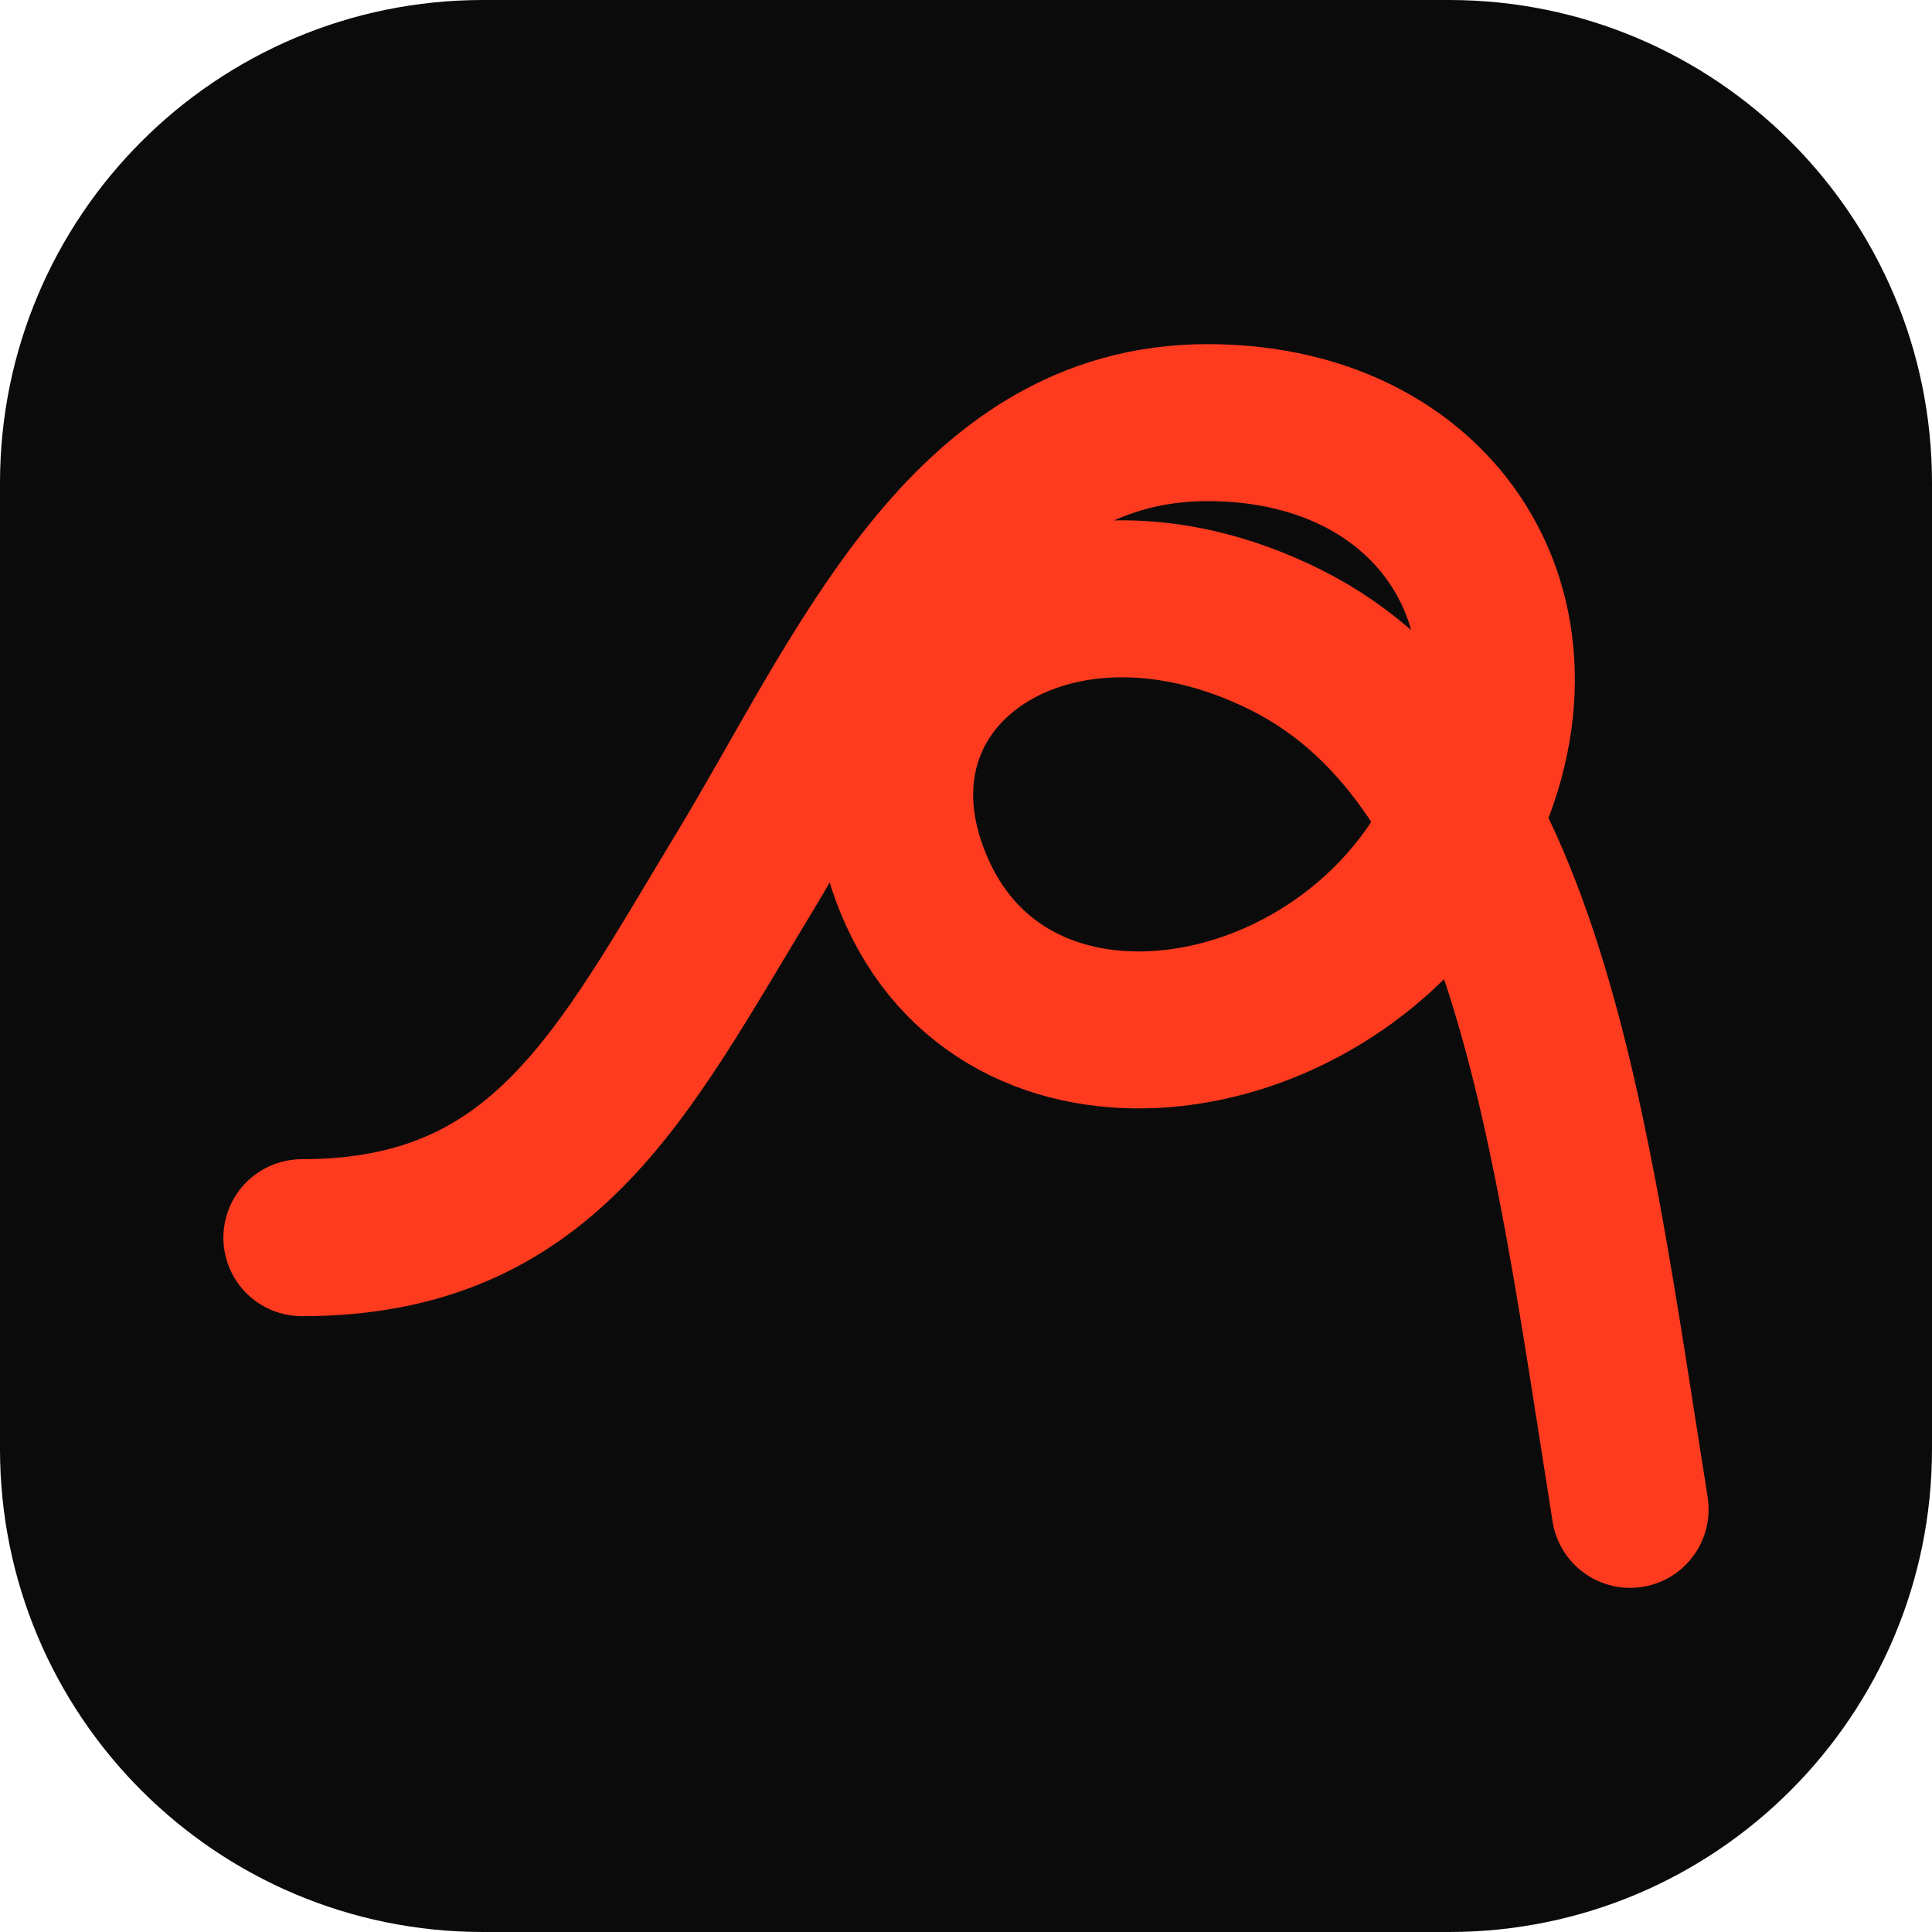
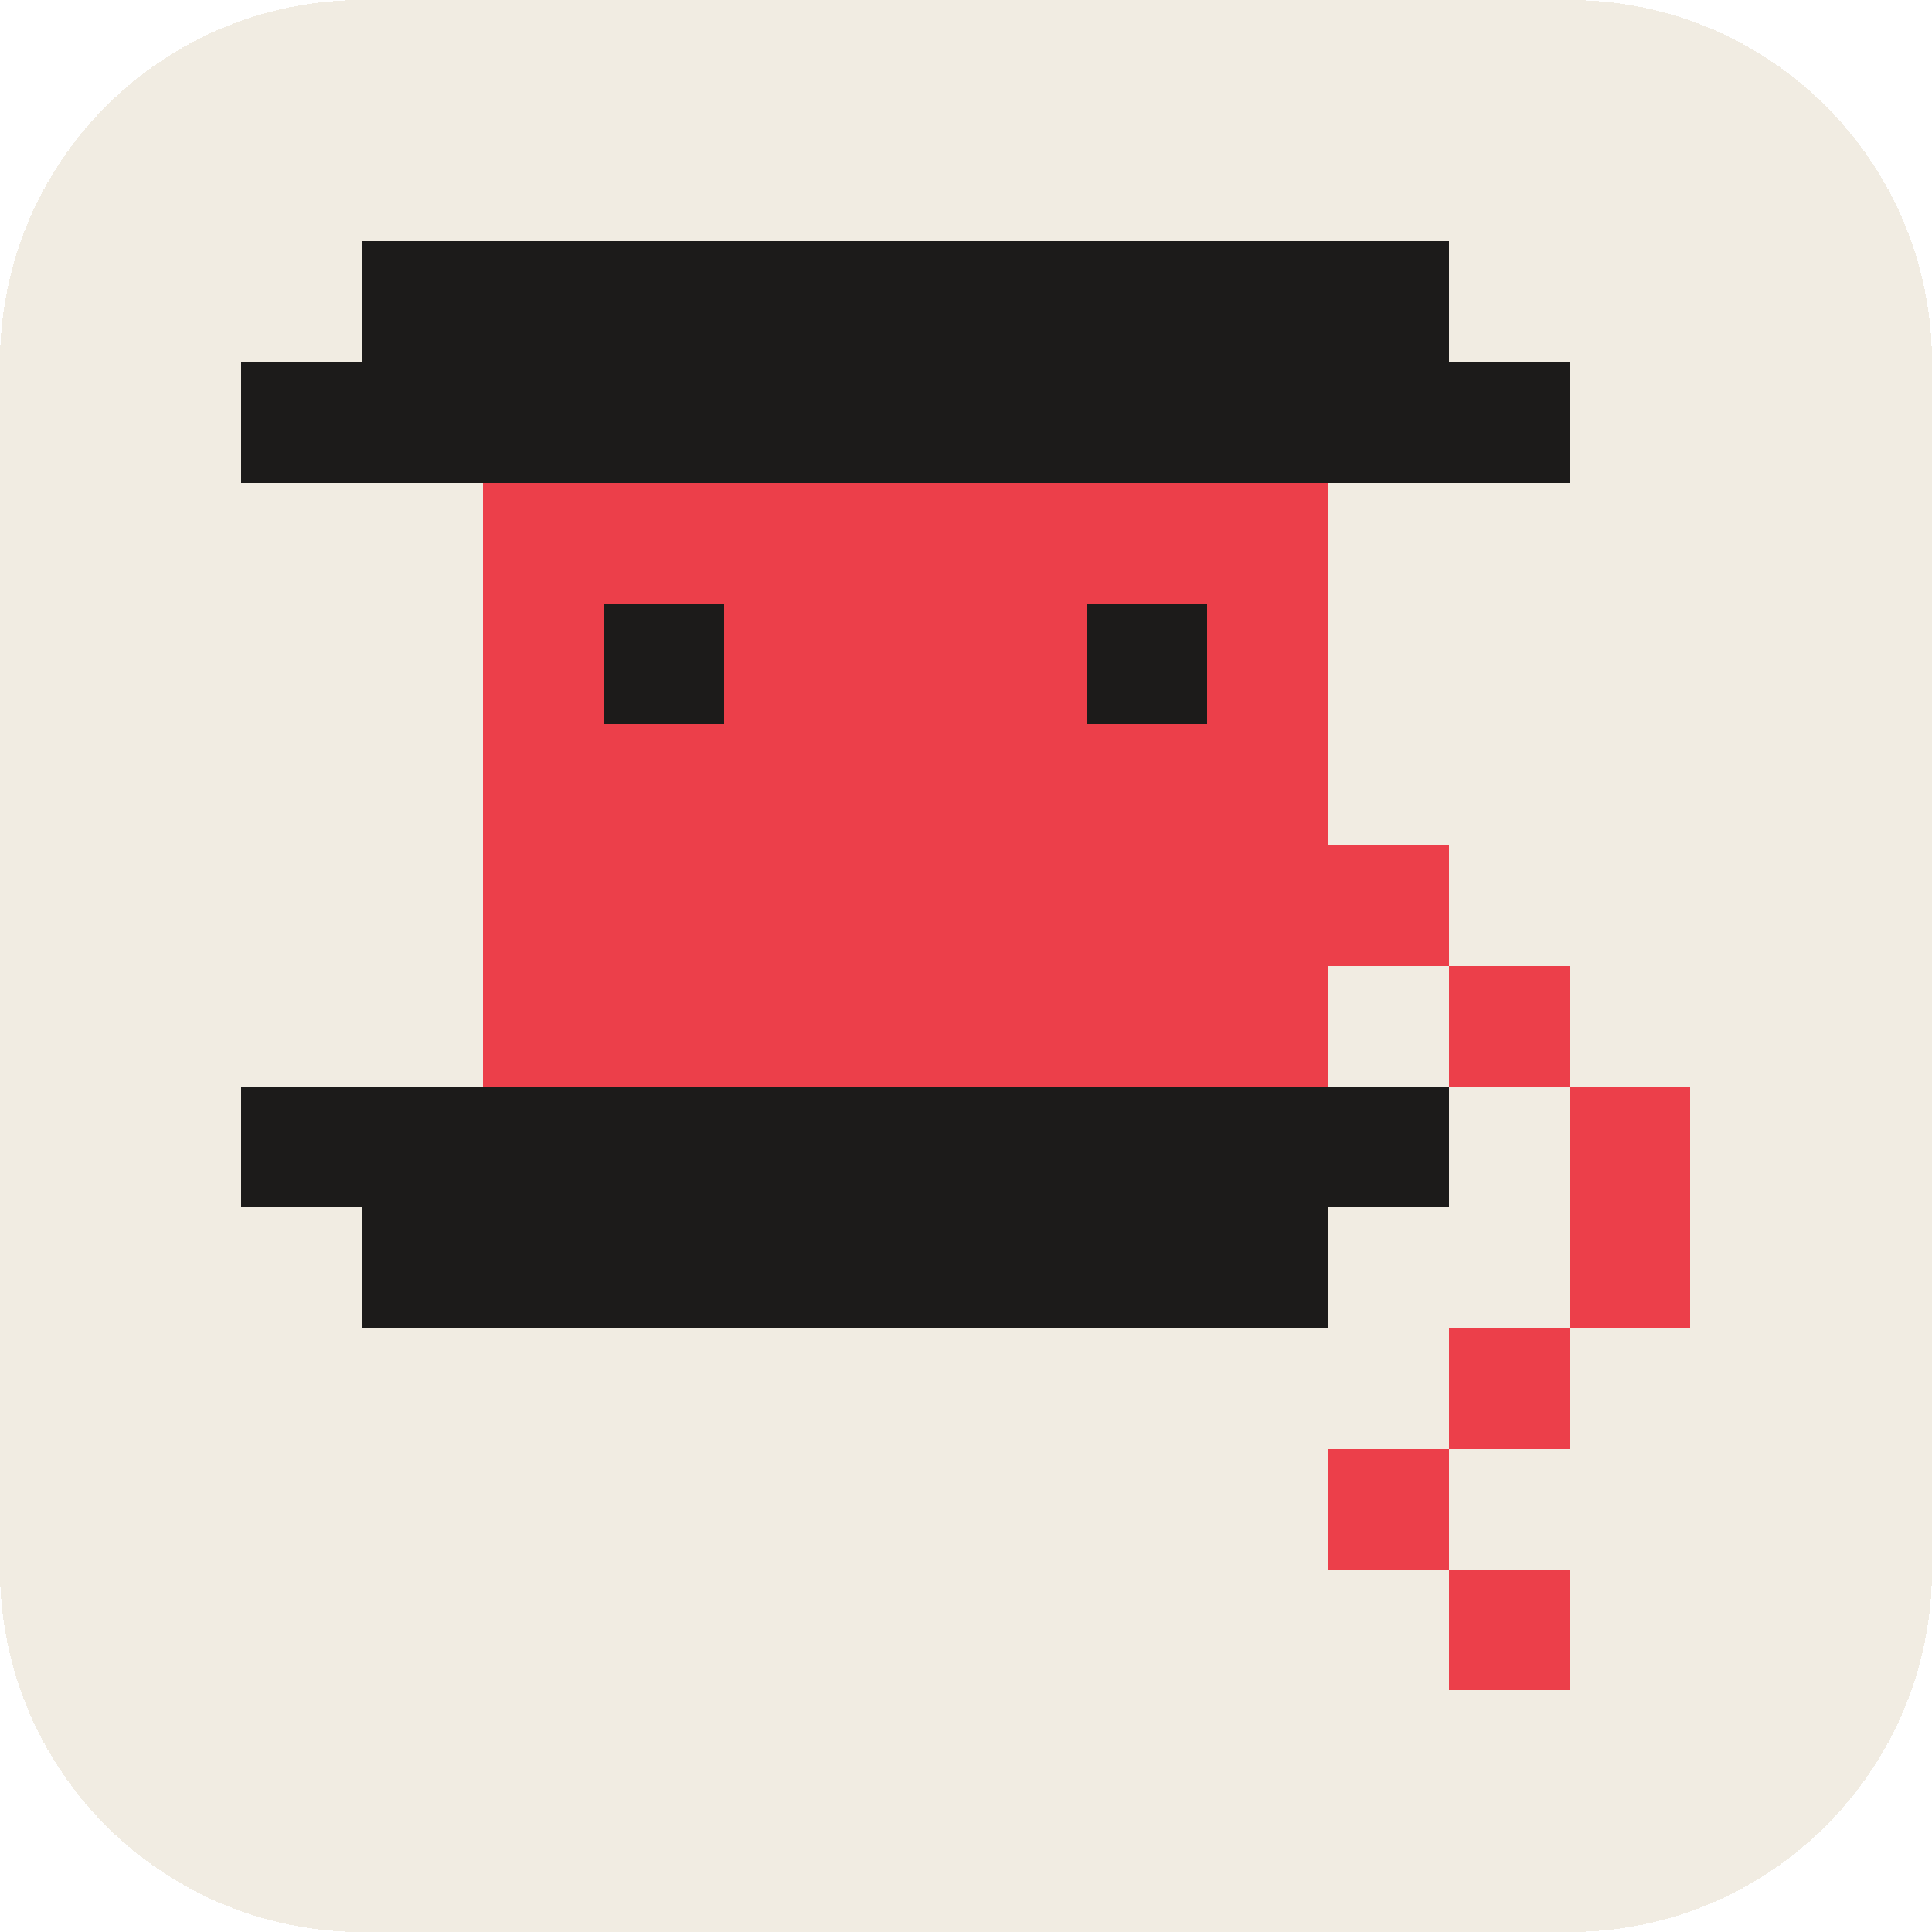
- <svg xmlns="http://www.w3.org/2000/svg" viewBox="0 0 32 32">
-   <rect width="32" height="32" rx="8" fill="#0b0b0c" />
-   <path d="M5 20.5c4 0 5.3-2.7 7.3-6S16 7 20 7s6 3.5 4 7-7.2 4.3-8.8.8S17.3 8.6 21.3 10.6 26 18.7 27 25" fill="none" stroke="#ff3b1f" stroke-width="2.6" stroke-linecap="round" />
+ <svg xmlns="http://www.w3.org/2000/svg" viewBox="0 0 16 16" shape-rendering="crispEdges">
+   <rect width="16" height="16" rx="3" fill="#f1ece2" />
+   <rect x="3" y="2" width="9" height="1" fill="#1c1b1a" />
+   <rect x="2" y="3" width="11" height="1" fill="#1c1b1a" />
+   <rect x="4" y="4" width="7" height="1" fill="#ec3f4a" />
+   <rect x="4" y="5" width="1" height="1" fill="#ec3f4a" />
+   <rect x="5" y="5" width="1" height="1" fill="#1c1b1a" />
+   <rect x="6" y="5" width="3" height="1" fill="#ec3f4a" />
+   <rect x="9" y="5" width="1" height="1" fill="#1c1b1a" />
+   <rect x="10" y="5" width="1" height="1" fill="#ec3f4a" />
+   <rect x="4" y="6" width="7" height="1" fill="#ec3f4a" />
+   <rect x="4" y="7" width="8" height="1" fill="#ec3f4a" />
+   <rect x="4" y="8" width="7" height="1" fill="#ec3f4a" />
+   <rect x="12" y="8" width="1" height="1" fill="#ec3f4a" />
+   <rect x="2" y="9" width="10" height="1" fill="#1c1b1a" />
+   <rect x="13" y="9" width="1" height="1" fill="#ec3f4a" />
+   <rect x="3" y="10" width="8" height="1" fill="#1c1b1a" />
+   <rect x="13" y="10" width="1" height="1" fill="#ec3f4a" />
+   <rect x="12" y="11" width="1" height="1" fill="#ec3f4a" />
+   <rect x="11" y="12" width="1" height="1" fill="#ec3f4a" />
+   <rect x="12" y="13" width="1" height="1" fill="#ec3f4a" />
</svg>
